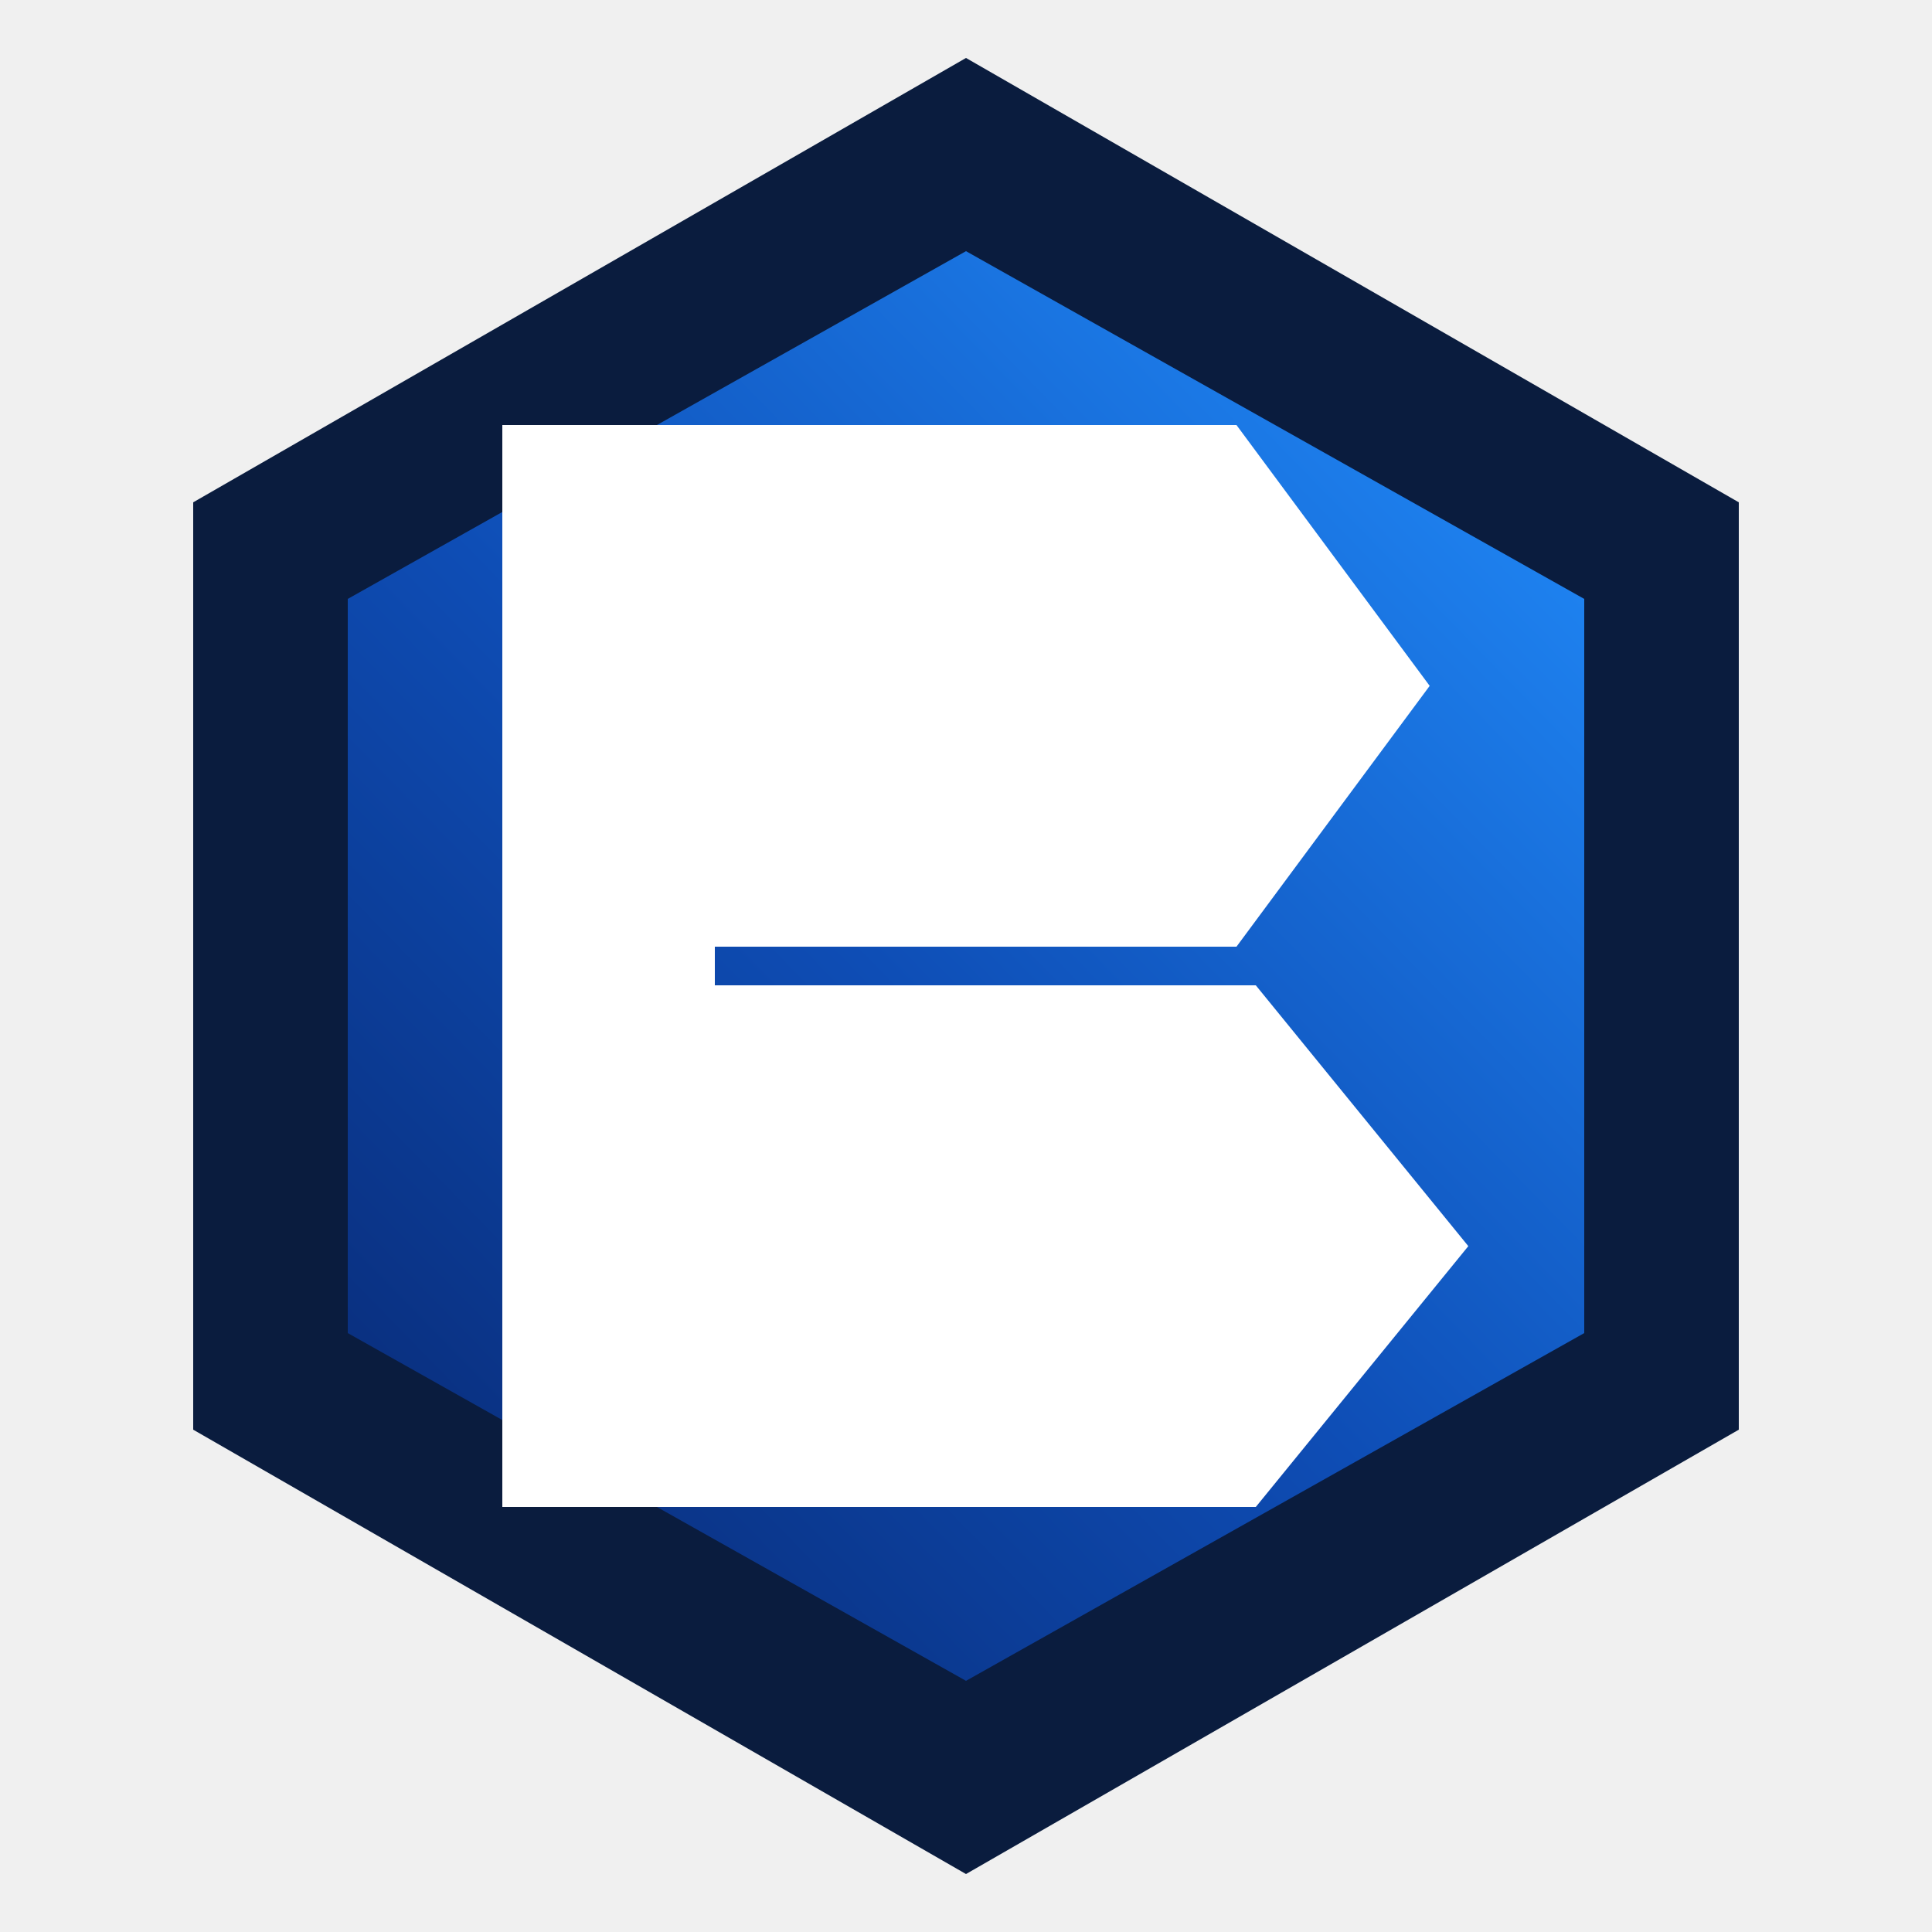
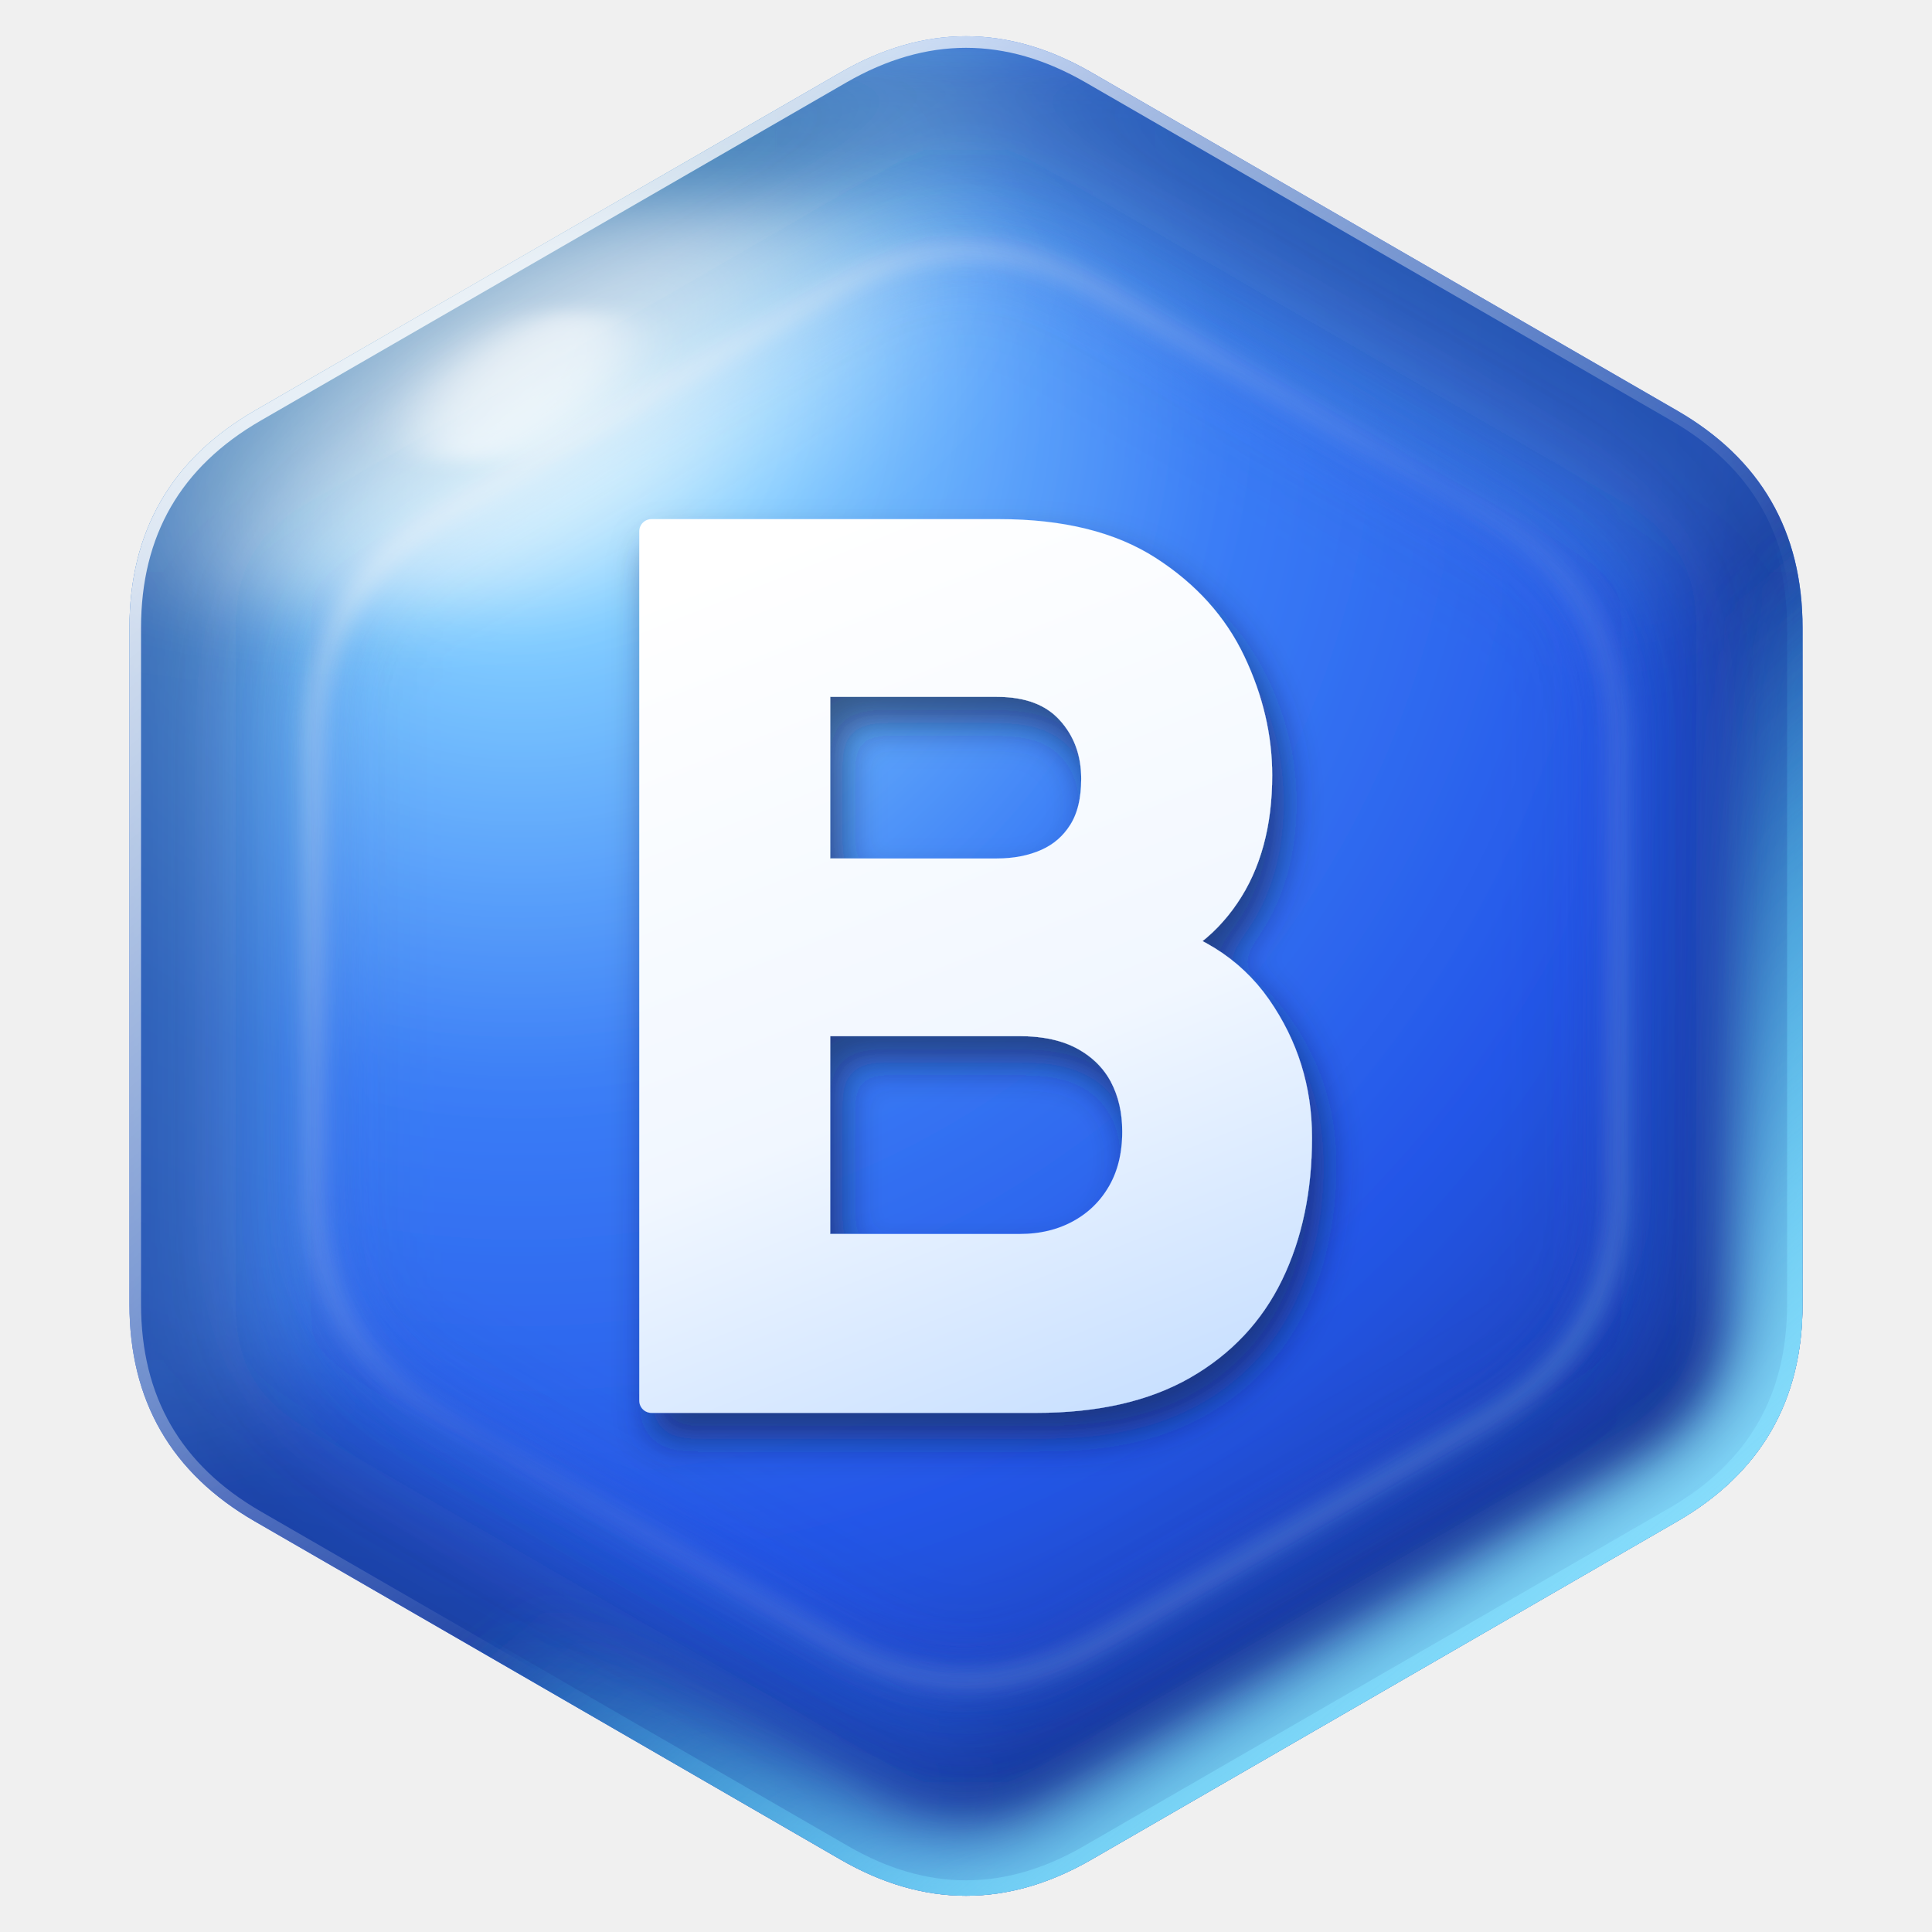
- <svg xmlns="http://www.w3.org/2000/svg" viewBox="0 0 100 100">
+ <svg xmlns="http://www.w3.org/2000/svg" viewBox="-100 -100 200 200" width="200" height="200" role="img" aria-labelledby="t d">
  <defs>
-     <linearGradient id="g" x1="85%" y1="10%" x2="15%" y2="90%">
-       <stop offset="0%" stop-color="#1E82F0" />
-       <stop offset="55%" stop-color="#0E4DB5" />
-       <stop offset="100%" stop-color="#0A3080" />
+     <filter id="bmblur" x="-50%" y="-50%" width="200%" height="200%">
+       <feGaussianBlur stdDeviation="9" />
+     </filter>
+     <filter id="bmsoft" x="-20%" y="-20%" width="140%" height="140%">
+       <feGaussianBlur stdDeviation="2.2" />
+     </filter>
+     <filter id="bmsh" x="-30%" y="-30%" width="160%" height="160%">
+       <feDropShadow dx="1.4" dy="3" stdDeviation="2.2" flood-color="#0B1B40" flood-opacity=".6" />
+     </filter>
+     <linearGradient id="bmink" x1="-20" y1="-50" x2="20" y2="50" gradientUnits="userSpaceOnUse">
+       <stop offset="0" stop-color="#FFFFFF" />
+       <stop offset=".6" stop-color="#F1F7FF" />
+       <stop offset="1" stop-color="#C9E0FF" />
    </linearGradient>
+     <linearGradient id="bmrim" x1="-40" y1="-40" x2="70" y2="90" gradientUnits="userSpaceOnUse">
+       <stop offset=".45" stop-color="#48C8F6" stop-opacity="0" />
+       <stop offset="1" stop-color="#9BE6FF" stop-opacity="1" />
+     </linearGradient>
+     <linearGradient id="bmlip" x1="-60" y1="-95" x2="30" y2="10" gradientUnits="userSpaceOnUse">
+       <stop offset="0" stop-color="#FFFFFF" stop-opacity=".95" />
+       <stop offset="1" stop-color="#FFFFFF" stop-opacity="0" />
+     </linearGradient>
+     <clipPath id="bmclip">
+       <path d="M12.99,-92.5L73.61,-57.5Q86.6,-50 86.6,-35L86.6,35Q86.6,50 73.61,57.5L12.99,92.5Q0,100 -12.99,92.5L-73.61,57.5Q-86.6,50 -86.6,35L-86.6,-35Q-86.6,-50 -73.61,-57.5L-12.99,-92.5Q0,-100 12.99,-92.5Z" />
+     </clipPath>
+     <radialGradient id="bmb" cx="-46" cy="-60" r="205" gradientUnits="userSpaceOnUse">
+       <stop offset="0" stop-color="#C4F1FF" />
+       <stop offset=".13" stop-color="#7FCBFF" />
+       <stop offset=".36" stop-color="#3A7CF6" />
+       <stop offset=".6" stop-color="#2456E8" />
+       <stop offset=".82" stop-color="#1A3BA6" />
+       <stop offset="1" stop-color="#0B1B40" />
+     </radialGradient>
+     <radialGradient id="bmt" cx="-34" cy="-44" r="130" gradientUnits="userSpaceOnUse">
+       <stop offset="0" stop-color="#6FB4FF" />
+       <stop offset=".35" stop-color="#3A7CF6" />
+       <stop offset=".75" stop-color="#2456E8" />
+       <stop offset="1" stop-color="#1A3BA6" />
+     </radialGradient>
+     <linearGradient id="bmch" x1="-30" y1="-50" x2="30" y2="50" gradientUnits="userSpaceOnUse">
+       <stop offset="0" stop-color="#0B1B40" />
+       <stop offset="1" stop-color="#132A66" />
+     </linearGradient>
+     <linearGradient id="bmridge" x1="-60" y1="-60" x2="60" y2="60" gradientUnits="userSpaceOnUse">
+       <stop offset="0" stop-color="#FFFFFF" stop-opacity=".95" />
+       <stop offset=".5" stop-color="#FFFFFF" stop-opacity=".15" />
+       <stop offset="1" stop-color="#9BE6FF" stop-opacity=".7" />
+     </linearGradient>
+     <linearGradient id="bmf0" x1="47.63" y1="-82.5" x2="30.31" y2="-52.5" gradientUnits="userSpaceOnUse">
+       <stop offset="0" stop-color="#306FF3" />
+       <stop offset="1" stop-color="#63AFFF" />
+     </linearGradient>
+     <linearGradient id="bmf1" x1="95.26" y1="0" x2="60.62" y2="0" gradientUnits="userSpaceOnUse">
+       <stop offset="0" stop-color="#1A3DB5" />
+       <stop offset="1" stop-color="#285DEB" />
+     </linearGradient>
+     <linearGradient id="bmf2" x1="47.63" y1="82.5" x2="30.31" y2="52.5" gradientUnits="userSpaceOnUse">
+       <stop offset="0" stop-color="#153193" />
+       <stop offset="1" stop-color="#1F4BD1" />
+     </linearGradient>
+     <linearGradient id="bmf3" x1="-47.63" y1="82.5" x2="-30.31" y2="52.5" gradientUnits="userSpaceOnUse">
+       <stop offset="0" stop-color="#1D46C7" />
+       <stop offset="1" stop-color="#2F6CF2" />
+     </linearGradient>
+     <linearGradient id="bmf4" x1="-95.26" y1="0" x2="-60.62" y2="0" gradientUnits="userSpaceOnUse">
+       <stop offset="0" stop-color="#387EF9" />
+       <stop offset="1" stop-color="#7DC9FF" />
+     </linearGradient>
+     <linearGradient id="bmf5" x1="-47.63" y1="-82.5" x2="-30.31" y2="-52.5" gradientUnits="userSpaceOnUse">
+       <stop offset="0" stop-color="#54A1FF" />
+       <stop offset="1" stop-color="#9BE6FF" />
+     </linearGradient>
+     <filter id="bmfb" x="-20%" y="-20%" width="140%" height="140%">
+       <feGaussianBlur stdDeviation="3.2" />
+     </filter>
+     <filter id="bmfb2" x="-20%" y="-20%" width="140%" height="140%">
+       <feGaussianBlur stdDeviation="6" />
+     </filter>
+     <filter id="bmrb" x="-20%" y="-20%" width="140%" height="140%">
+       <feGaussianBlur stdDeviation="1.1" />
+     </filter>
  </defs>
-   <polygon points="50,3 90,26 90,74 50,97 10,74 10,26" fill="#0A1C3E" />
-   <polygon points="50,13 82,31 82,69 50,87 18,69 18,31" fill="url(#g)" />
-   <rect x="26" y="22" width="11" height="56" fill="#FFFFFF" />
-   <polygon points="37,22 64,22 74,35.5 64,49 37,49" fill="#FFFFFF" />
-   <polygon points="37,51 65,51 76,64.5 65,78 37,78" fill="#FFFFFF" />
+   <path d="M12.99,-92.5L73.61,-57.5Q86.6,-50 86.6,-35L86.6,35Q86.6,50 73.61,57.5L12.99,92.5Q0,100 -12.99,92.5L-73.61,57.5Q-86.6,50 -86.6,35L-86.6,-35Q-86.6,-50 -73.61,-57.5L-12.99,-92.5Q0,-100 12.99,-92.5Z" fill="url(#bmb)" />
+   <g clip-path="url(#bmclip)">
+     <g filter="url(#bmfb2)" opacity="0.45">
+       <path d="M0,-114L98.73,-57L67.55,-39L0,-78Z" fill="url(#bmf0)" />
+       <path d="M98.73,-57L98.73,57L67.55,39L67.55,-39Z" fill="url(#bmf1)" />
+       <path d="M98.73,57L0,114L0,78L67.55,39Z" fill="url(#bmf2)" />
+       <path d="M0,114L-98.73,57L-67.55,39L0,78Z" fill="url(#bmf3)" />
+       <path d="M-98.73,57L-98.73,-57L-67.55,-39L-67.55,39Z" fill="url(#bmf4)" />
+       <path d="M-98.73,-57L0,-114L0,-78L-67.55,-39Z" fill="url(#bmf5)" />
+     </g>
+   </g>
+   <path d="M13.86,-70L53.69,-47Q67.55,-39 67.55,-23L67.55,23Q67.55,39 53.69,47L13.86,70Q0,78 -13.86,70L-53.69,47Q-67.55,39 -67.55,23L-67.55,-23Q-67.55,-39 -53.69,-47L-13.86,-70Q0,-78 13.86,-70Z" fill="url(#bmb)" opacity=".5" filter="url(#bmfb)" />
+   <path d="M13.86,-70L53.69,-47Q67.55,-39 67.55,-23L67.55,23Q67.55,39 53.69,47L13.86,70Q0,78 -13.86,70L-53.69,47Q-67.55,39 -67.55,23L-67.55,-23Q-67.55,-39 -53.69,-47L-13.86,-70Q0,-78 13.86,-70Z" fill="none" stroke="url(#bmridge)" stroke-width="1.6" opacity=".55" filter="url(#bmrb)" />
+   <g clip-path="url(#bmclip)">
+     <path d="M12.99,-92.5L73.61,-57.5Q86.6,-50 86.6,-35L86.6,35Q86.6,50 73.61,57.5L12.99,92.5Q0,100 -12.99,92.5L-73.61,57.5Q-86.6,50 -86.6,35L-86.6,-35Q-86.6,-50 -73.61,-57.5L-12.99,-92.5Q0,-100 12.99,-92.5Z" fill="none" stroke="#0B1B40" stroke-width="22" opacity=".42" filter="url(#bmblur)" />
+     <ellipse cx="-44" cy="-58" rx="34" ry="16" transform="rotate(-30 -44 -58)" fill="#FFFFFF" opacity=".62" filter="url(#bmblur)" />
+     <ellipse cx="-46" cy="-60" rx="12" ry="6" transform="rotate(-30 -46 -60)" fill="#FFFFFF" opacity=".55" filter="url(#bmsoft)" />
+     <path d="M12.99,-92.5L73.61,-57.5Q86.6,-50 86.6,-35L86.6,35Q86.6,50 73.61,57.5L12.99,92.5Q0,100 -12.99,92.5L-73.61,57.5Q-86.6,50 -86.6,35L-86.6,-35Q-86.6,-50 -73.61,-57.5L-12.99,-92.5Q0,-100 12.99,-92.5Z" fill="none" stroke="url(#bmrim)" stroke-width="8" filter="url(#bmsoft)" />
+     <path d="M12.99,-92.5L73.61,-57.5Q86.6,-50 86.6,-35L86.6,35Q86.6,50 73.61,57.5L12.99,92.5Q0,100 -12.99,92.5L-73.61,57.5Q-86.6,50 -86.6,35L-86.6,-35Q-86.6,-50 -73.61,-57.5L-12.99,-92.5Q0,-100 12.99,-92.5Z" fill="none" stroke="url(#bmlip)" stroke-width="2.4" />
+   </g>
+   <g clip-path="url(#bmclip)">
+     <path d="M12.99,-92.5L73.61,-57.5Q86.6,-50 86.6,-35L86.6,35Q86.6,50 73.61,57.5L12.99,92.5Q0,100 -12.99,92.5L-73.61,57.5Q-86.6,50 -86.6,35L-86.6,-35Q-86.6,-50 -73.61,-57.5L-12.99,-92.5Q0,-100 12.99,-92.5Z" fill="none" stroke="url(#bmrim)" stroke-width="16" filter="url(#bmsoft)" />
+     <path d="M12.99,-92.5L73.61,-57.5Q86.6,-50 86.6,-35L86.6,35Q86.6,50 73.61,57.5L12.99,92.5Q0,100 -12.99,92.5L-73.61,57.5Q-86.6,50 -86.6,35L-86.6,-35Q-86.6,-50 -73.61,-57.5L-12.99,-92.5Q0,-100 12.99,-92.5Z" fill="none" stroke="url(#bmrim)" stroke-width="3.2" />
+   </g>
+   <g transform="translate(1 0) scale(0.9)" fill="url(#bmink)" stroke="url(#bmink)" stroke-width="2.8" stroke-linejoin="round" filter="url(#bmsh)">
+     <path d="M-37.29 50V-50H2.71Q13.4 -50 20 -45.73Q26.6 -41.46 29.65 -35Q32.71 -28.54 32.71 -21.94Q32.71 -13.54 28.92 -7.99Q25.14 -2.43 18.54 -0.56V-4.03Q27.92 -2.08 32.6 4.65Q37.29 11.39 37.29 19.72Q37.29 28.68 33.99 35.49Q30.69 42.29 23.96 46.15Q17.22 50 7.01 50ZM-18.13 32.22H5.07Q8.89 32.22 11.87 30.59Q14.86 28.96 16.56 26.01Q18.26 23.06 18.26 19.03Q18.26 15.49 16.81 12.71Q15.35 9.93 12.4 8.3Q9.44 6.67 5.07 6.67H-18.13ZM-18.13 -10.97H2.43Q5.62 -10.97 8.12 -12.08Q10.62 -13.19 12.08 -15.52Q13.54 -17.85 13.54 -21.53Q13.54 -26.11 10.69 -29.24Q7.85 -32.36 2.43 -32.36H-18.13Z" />
+   </g>
</svg>
